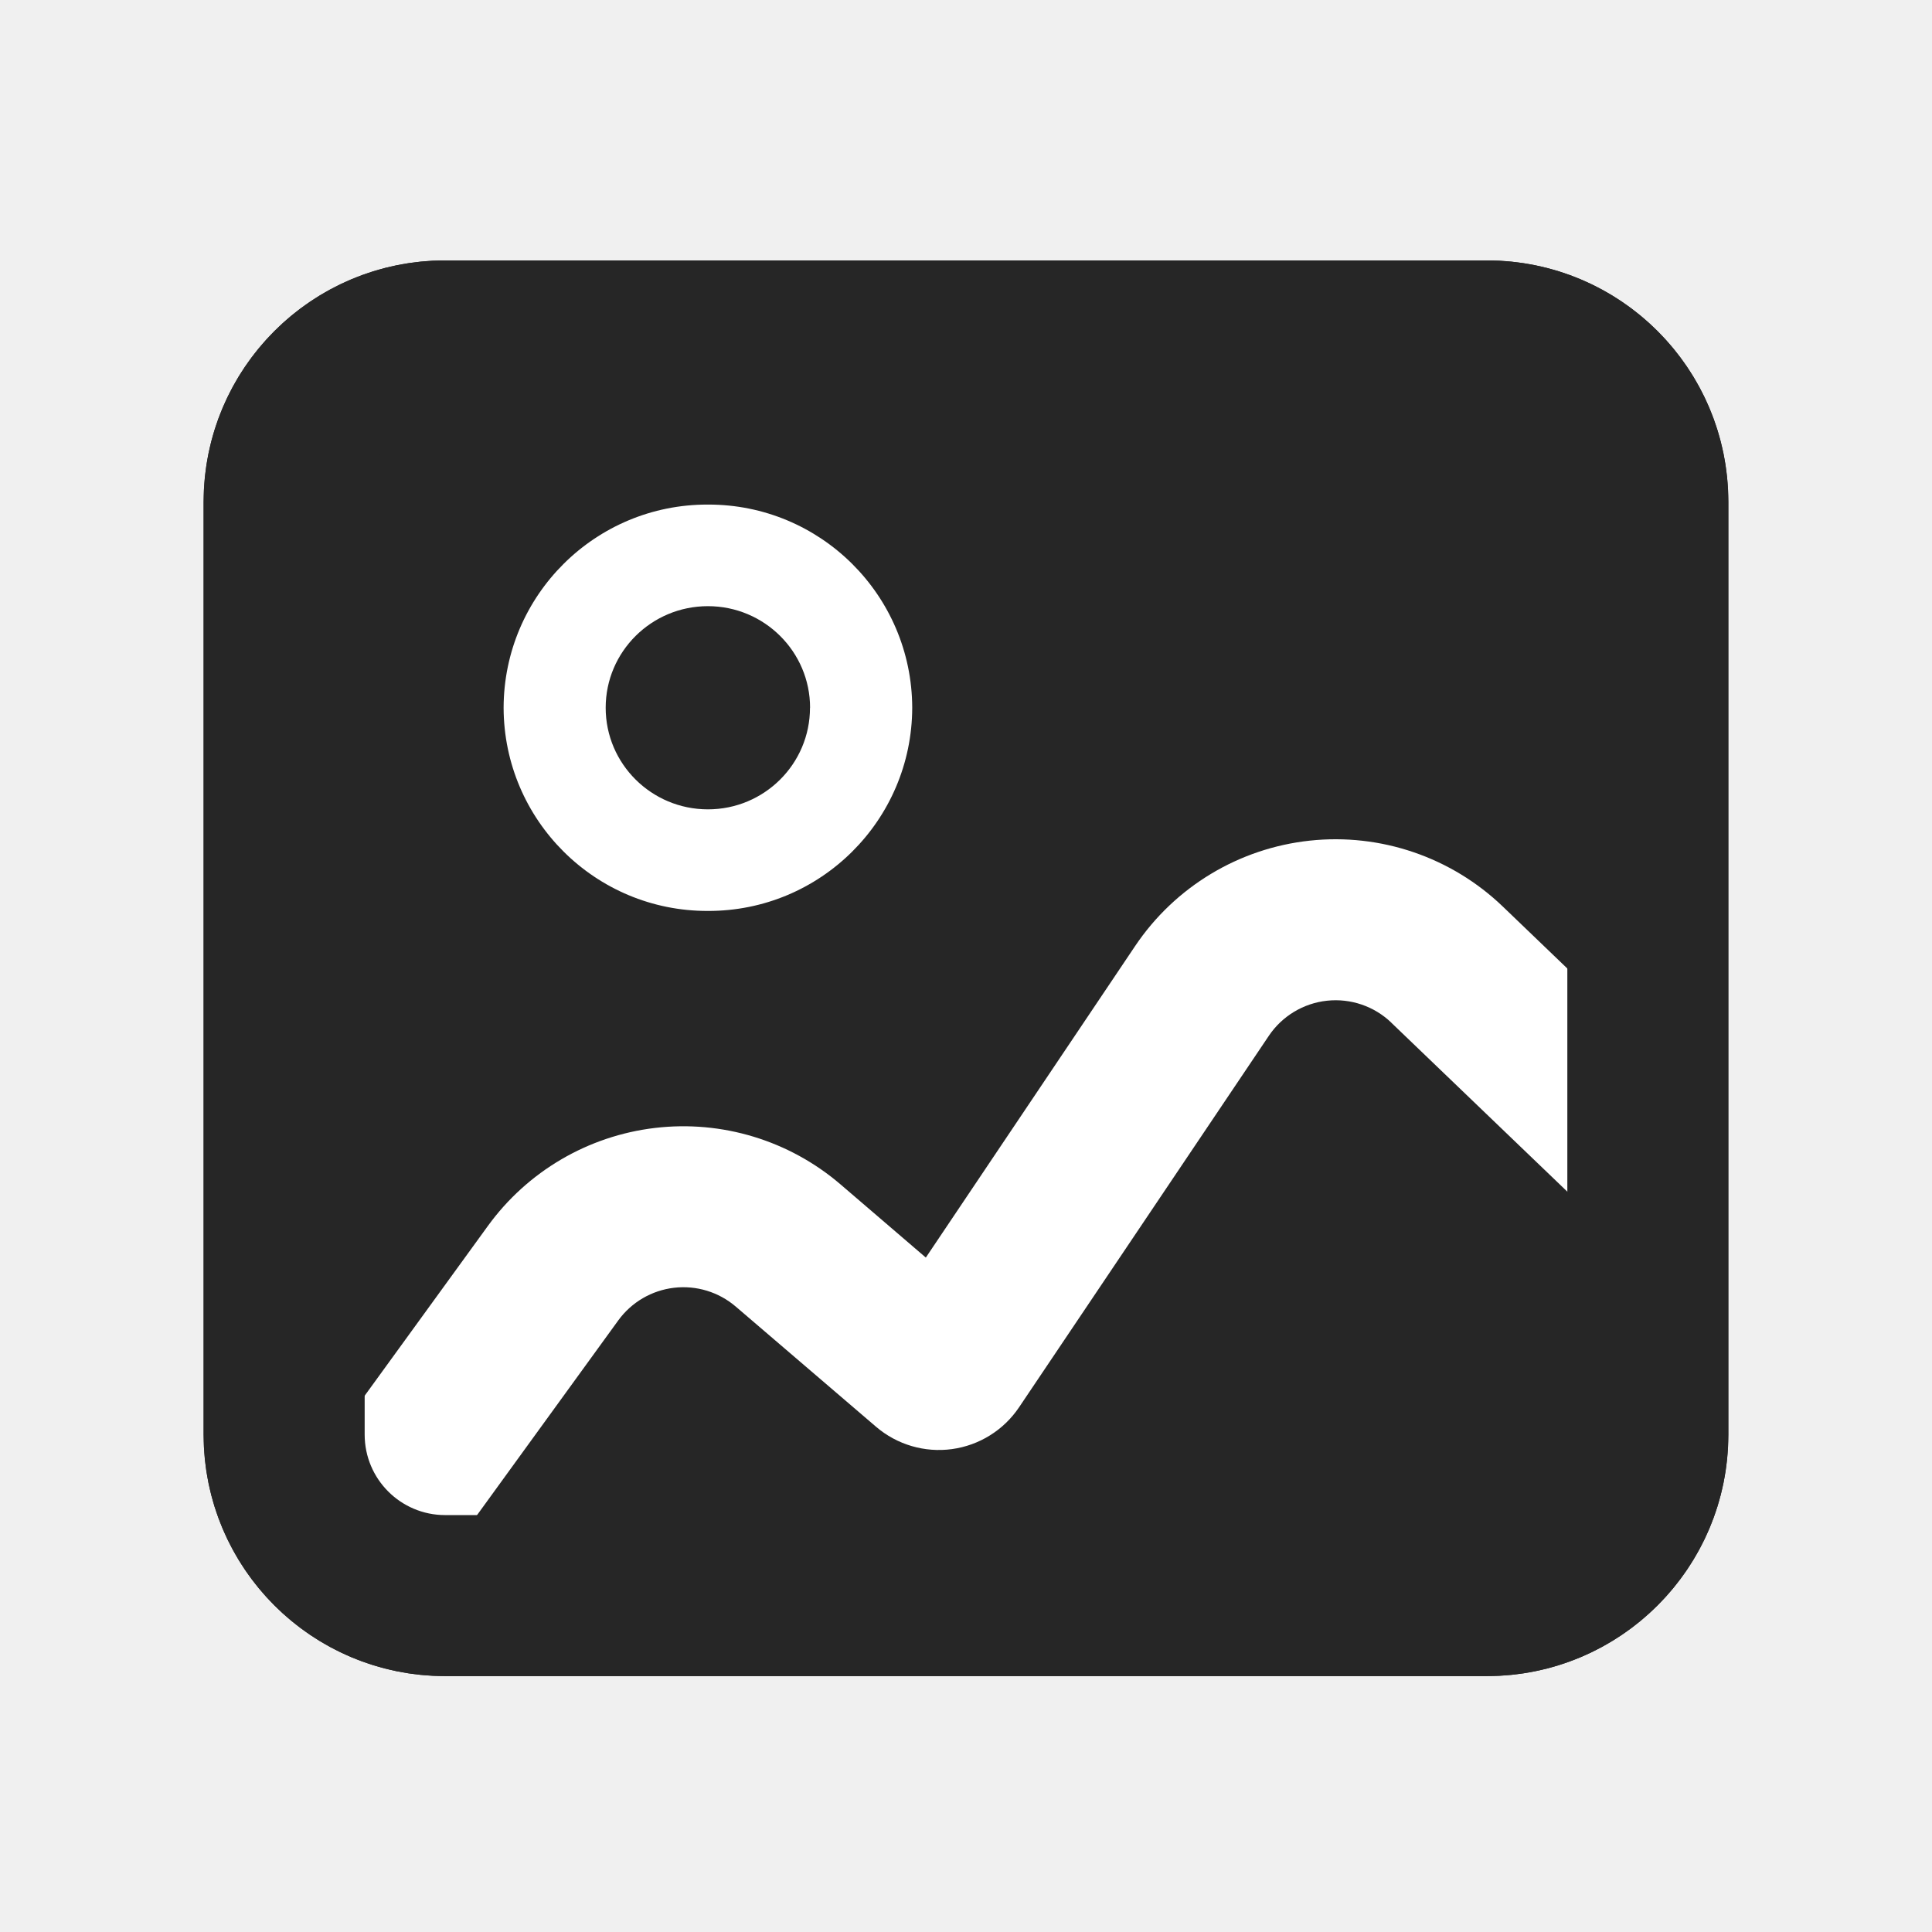
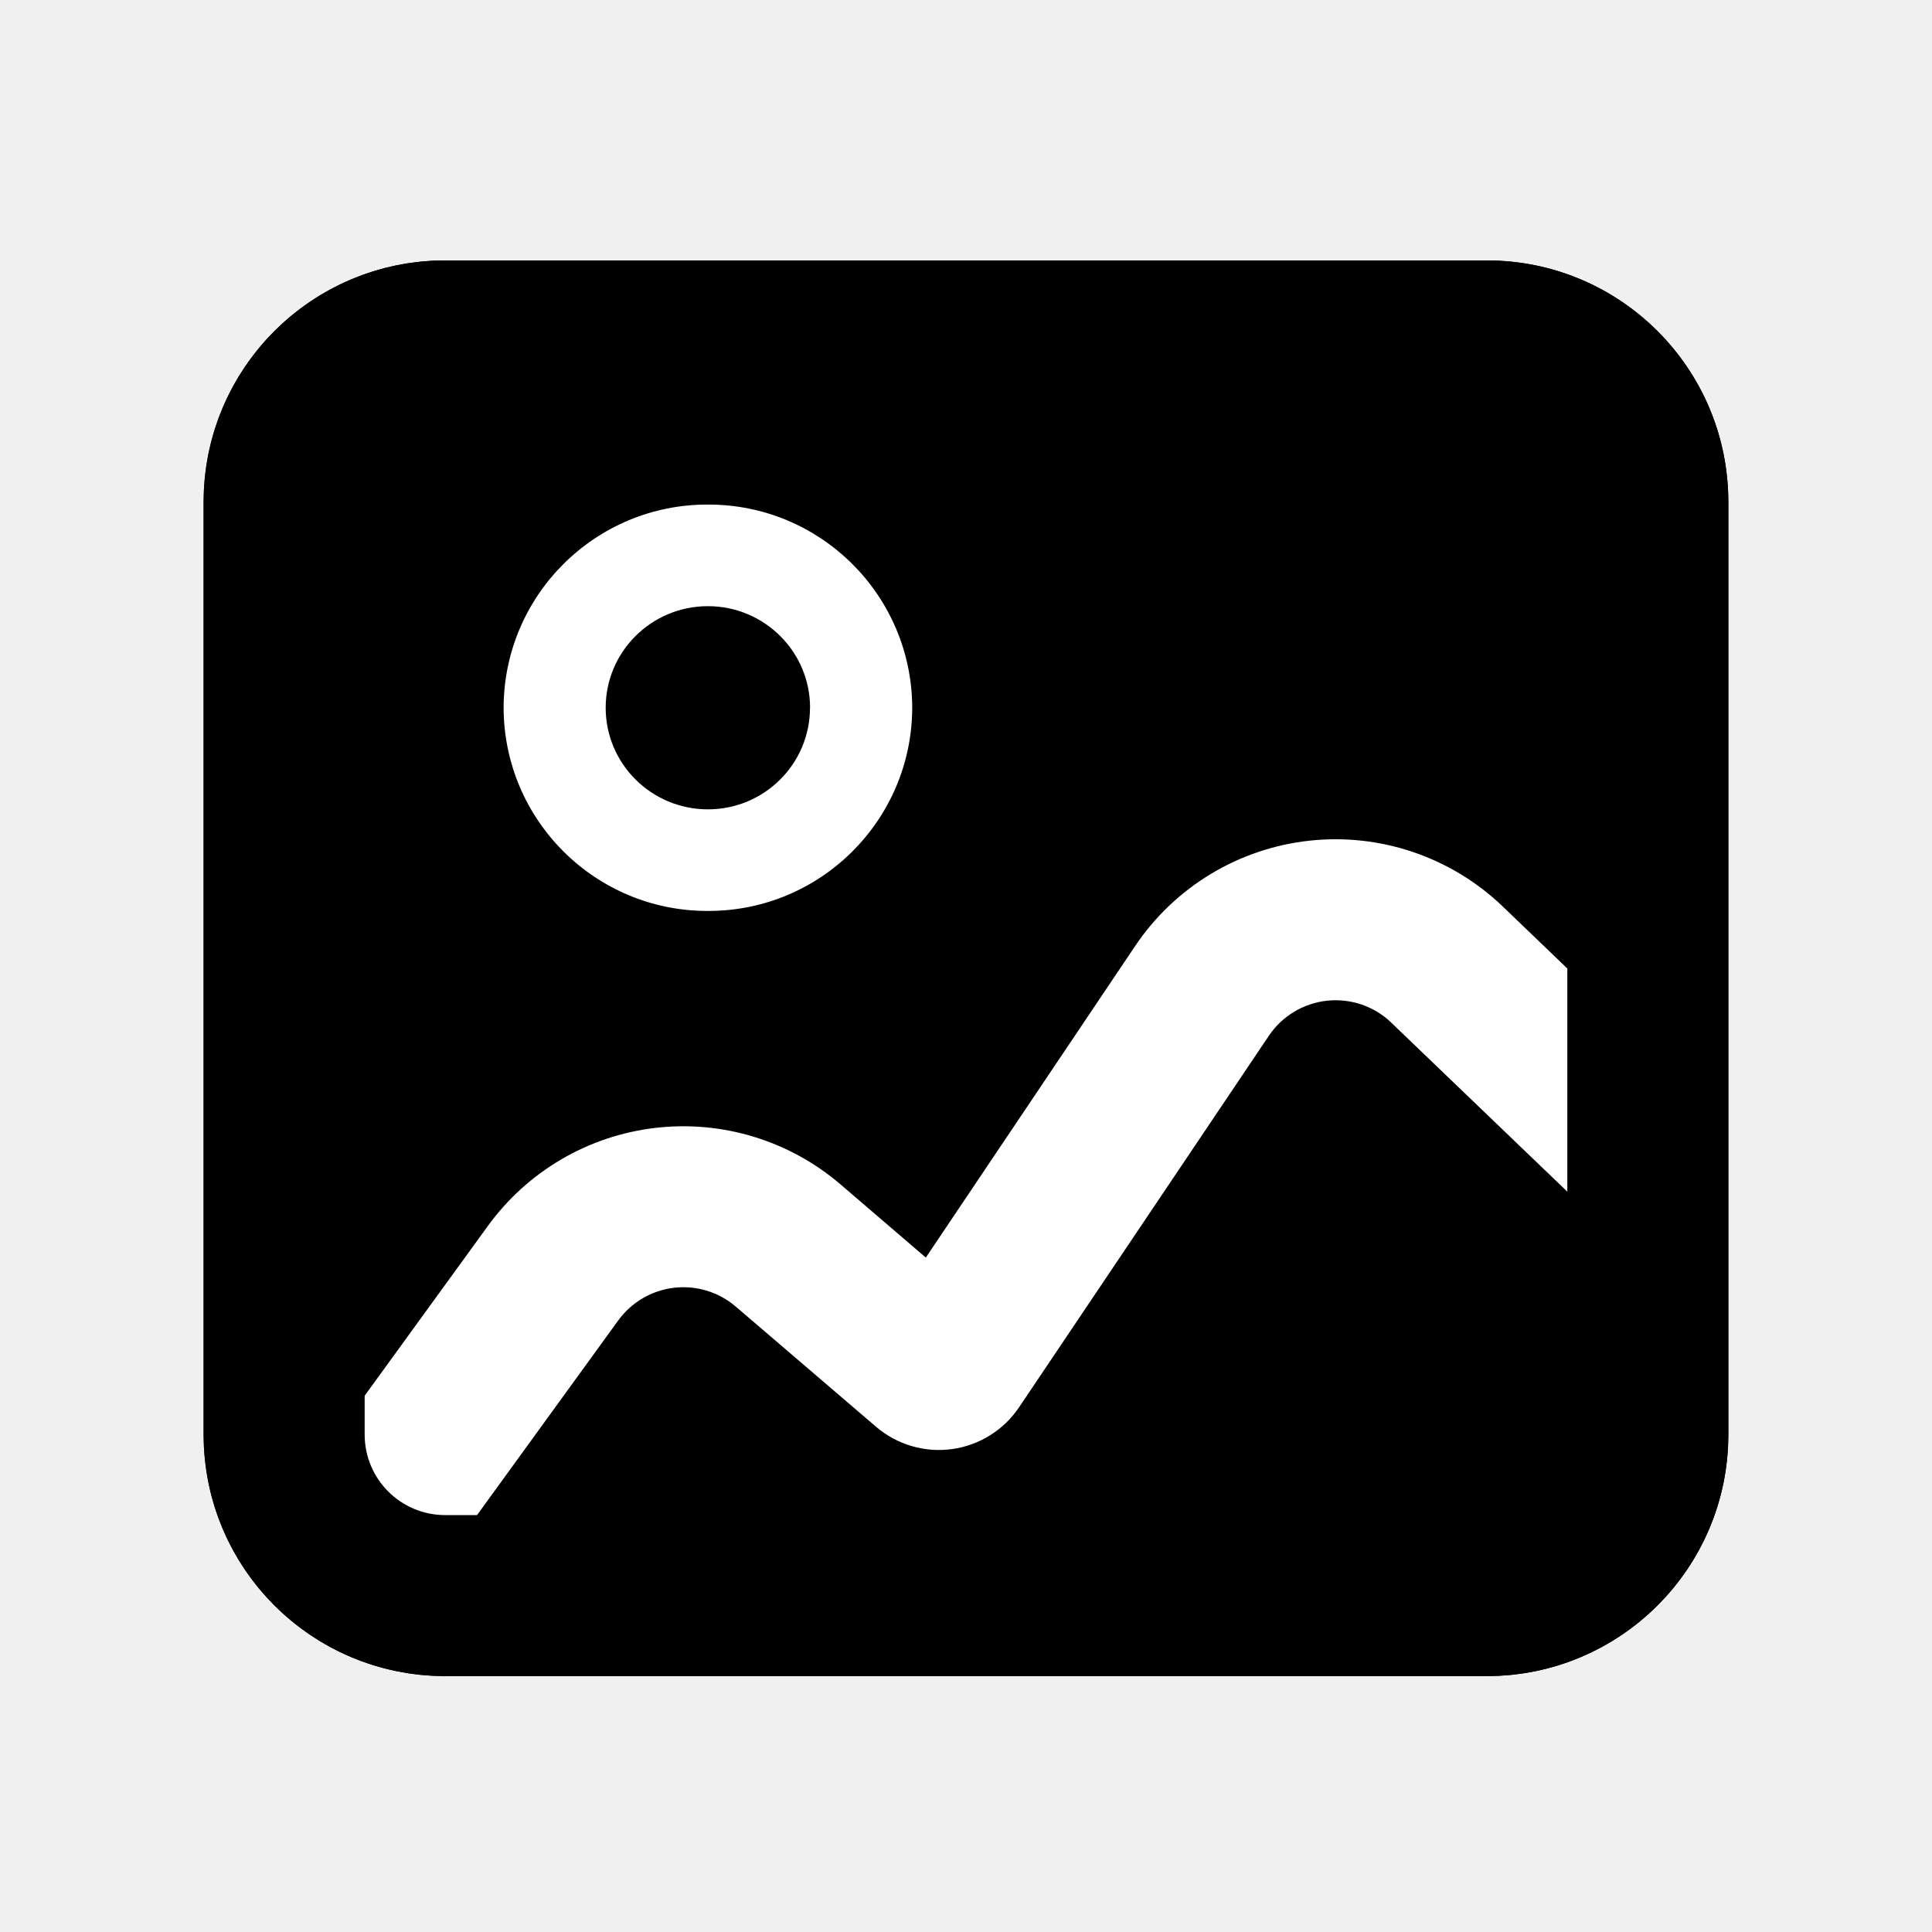
<svg xmlns="http://www.w3.org/2000/svg" width="24" height="24" fill="none">
-   <rect width="16.941" height="15.586" x="3.529" y="4.235" fill="#262626" rx="2" />
-   <rect width="16.941" height="15.586" x="3.529" y="4.235" fill="#262626" rx="2" />
-   <rect width="16.941" height="15.586" x="3.529" y="4.235" fill="#262626" rx="2" />
-   <rect width="16.941" height="15.586" x="3.529" y="4.235" stroke="#262626" stroke-width="2" rx="2" />
+   <rect width="16.941" height="15.586" x="3.529" y="4.235" fill="currentColor" rx="2" />
+   <rect width="16.941" height="15.586" x="3.529" y="4.235" fill="currentColor" rx="2" />
+   <rect width="16.941" height="15.586" x="3.529" y="4.235" fill="currentColor" rx="2" />
+   <rect width="16.941" height="15.586" x="3.529" y="4.235" stroke="currentColor" stroke-width="2" rx="2" />
  <path fill="#fff" fill-rule="evenodd" d="M11.332 8.792a2.531 2.531 0 0 1-2.538 2.524 2.531 2.531 0 0 1-2.538-2.524 2.53 2.53 0 0 1 2.538-2.524 2.531 2.531 0 0 1 2.538 2.524Zm-1.27 0c0 .697-.567 1.262-1.268 1.262-.701 0-1.27-.565-1.27-1.262 0-.697.569-1.262 1.27-1.262.7 0 1.269.565 1.269 1.262ZM17.284 12.704a1 1 0 0 0-1.522.163l-3.103 4.615a1.2 1.2 0 0 1-1.776.242L9.14 16.231a1 1 0 0 0-1.46.172L5.02 20.07 3.4 18.895 6.06 15.23a3 3 0 0 1 4.38-.518l1.061.91 2.6-3.87a3 3 0 0 1 4.568-.49l2.518 2.418-1.385 1.442-2.518-2.417Z" clip-rule="evenodd" />
-   <path fill="#262626" fill-rule="evenodd" d="M2.53 6.235a3 3 0 0 1 3-3h12.94a3 3 0 0 1 3 3v11.586a3 3 0 0 1-3 3H5.53a3 3 0 0 1-3-3V6.235Zm3-1a1 1 0 0 0-1 1v11.586a1 1 0 0 0 1 1h12.94a1 1 0 0 0 1-1V6.235a1 1 0 0 0-1-1H5.53Z" clip-rule="evenodd" />
+   <path fill="currentColor" fill-rule="evenodd" d="M2.53 6.235a3 3 0 0 1 3-3h12.94a3 3 0 0 1 3 3v11.586a3 3 0 0 1-3 3H5.53a3 3 0 0 1-3-3V6.235Zm3-1a1 1 0 0 0-1 1v11.586a1 1 0 0 0 1 1h12.94a1 1 0 0 0 1-1V6.235a1 1 0 0 0-1-1H5.53Z" clip-rule="evenodd" />
</svg>
